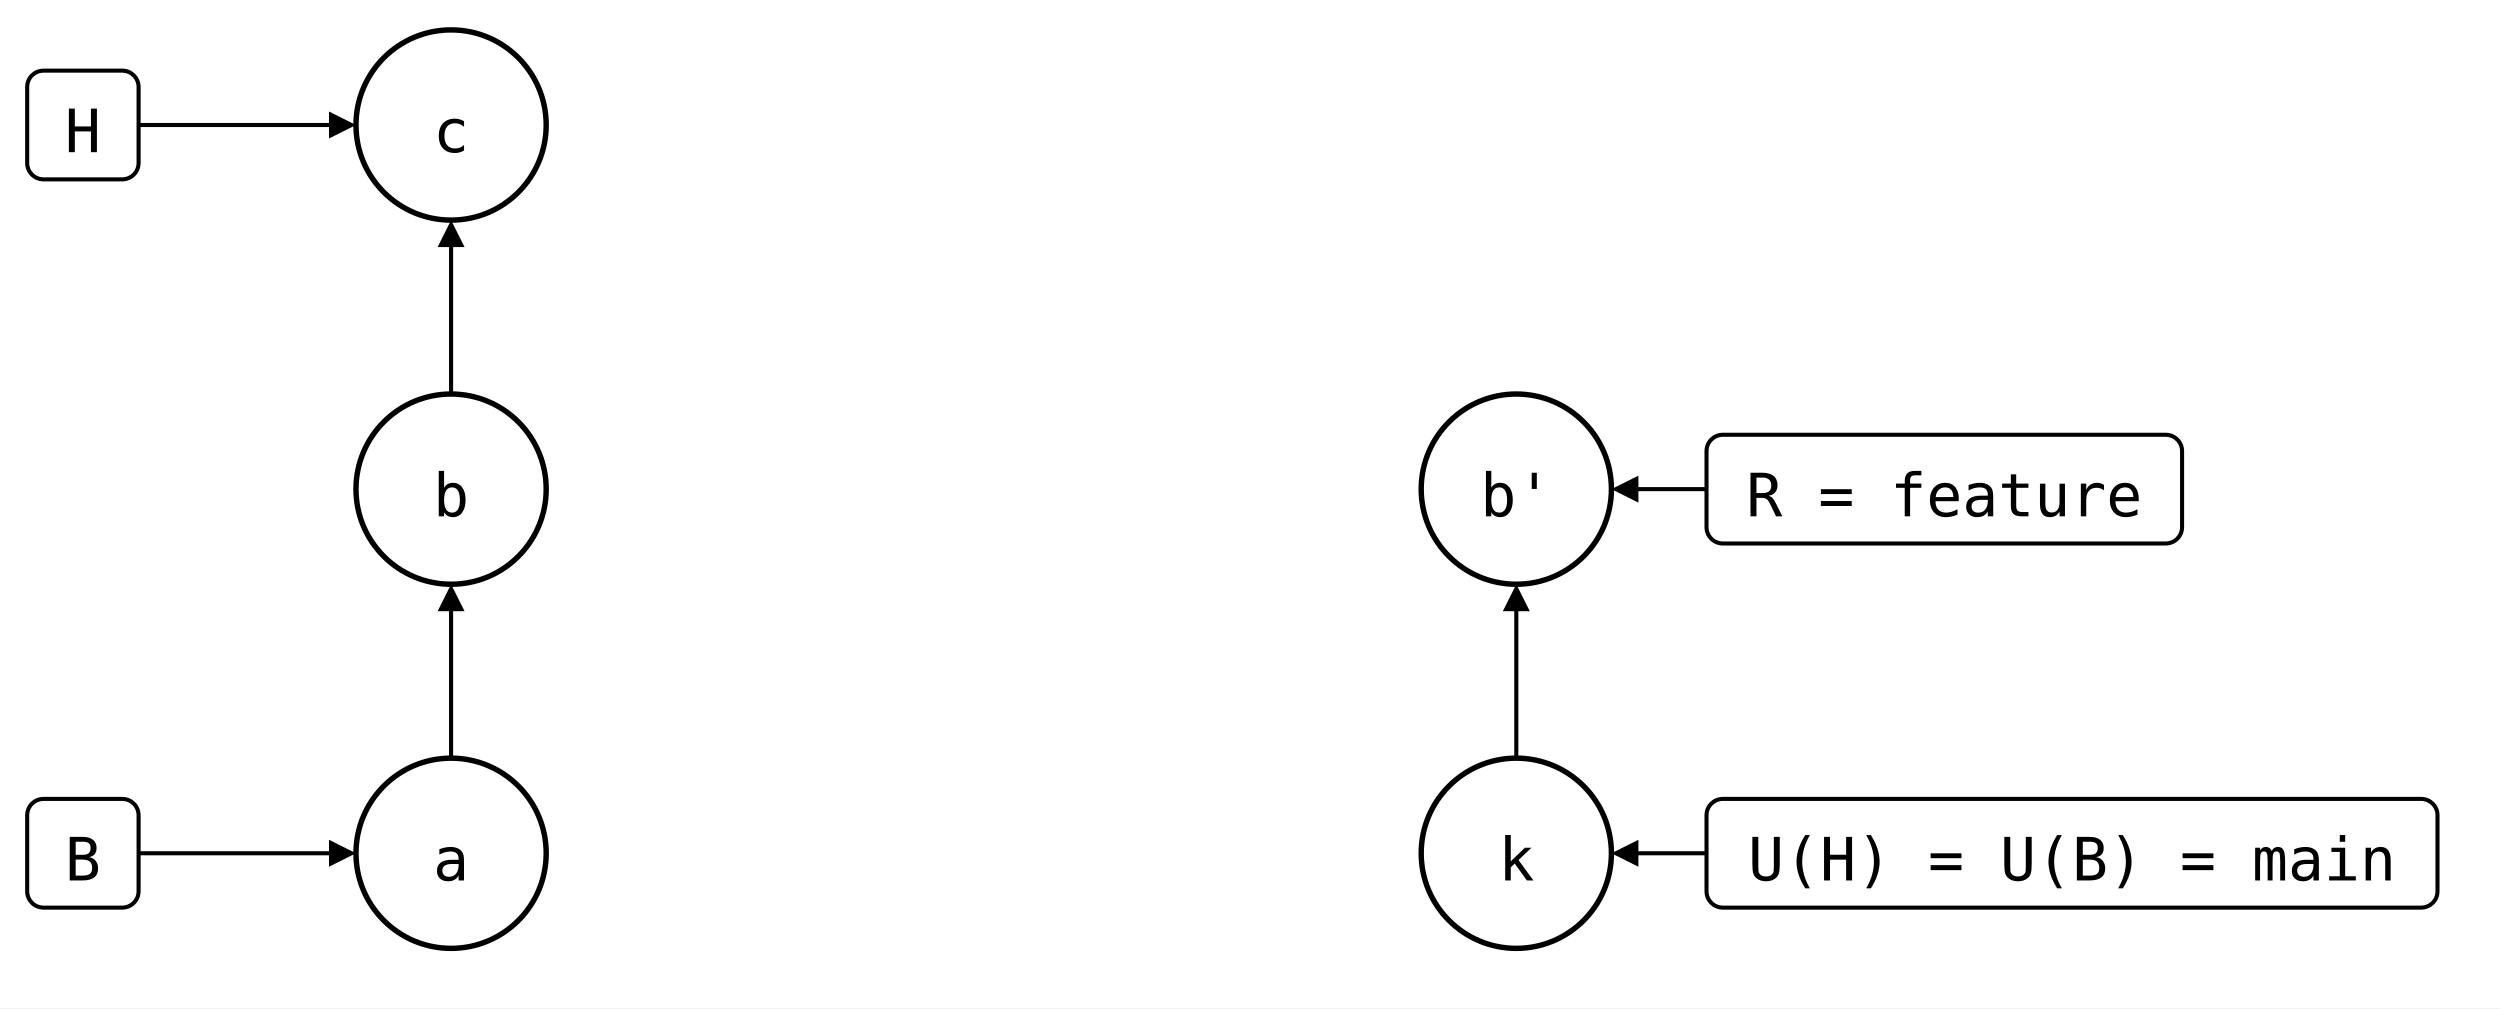
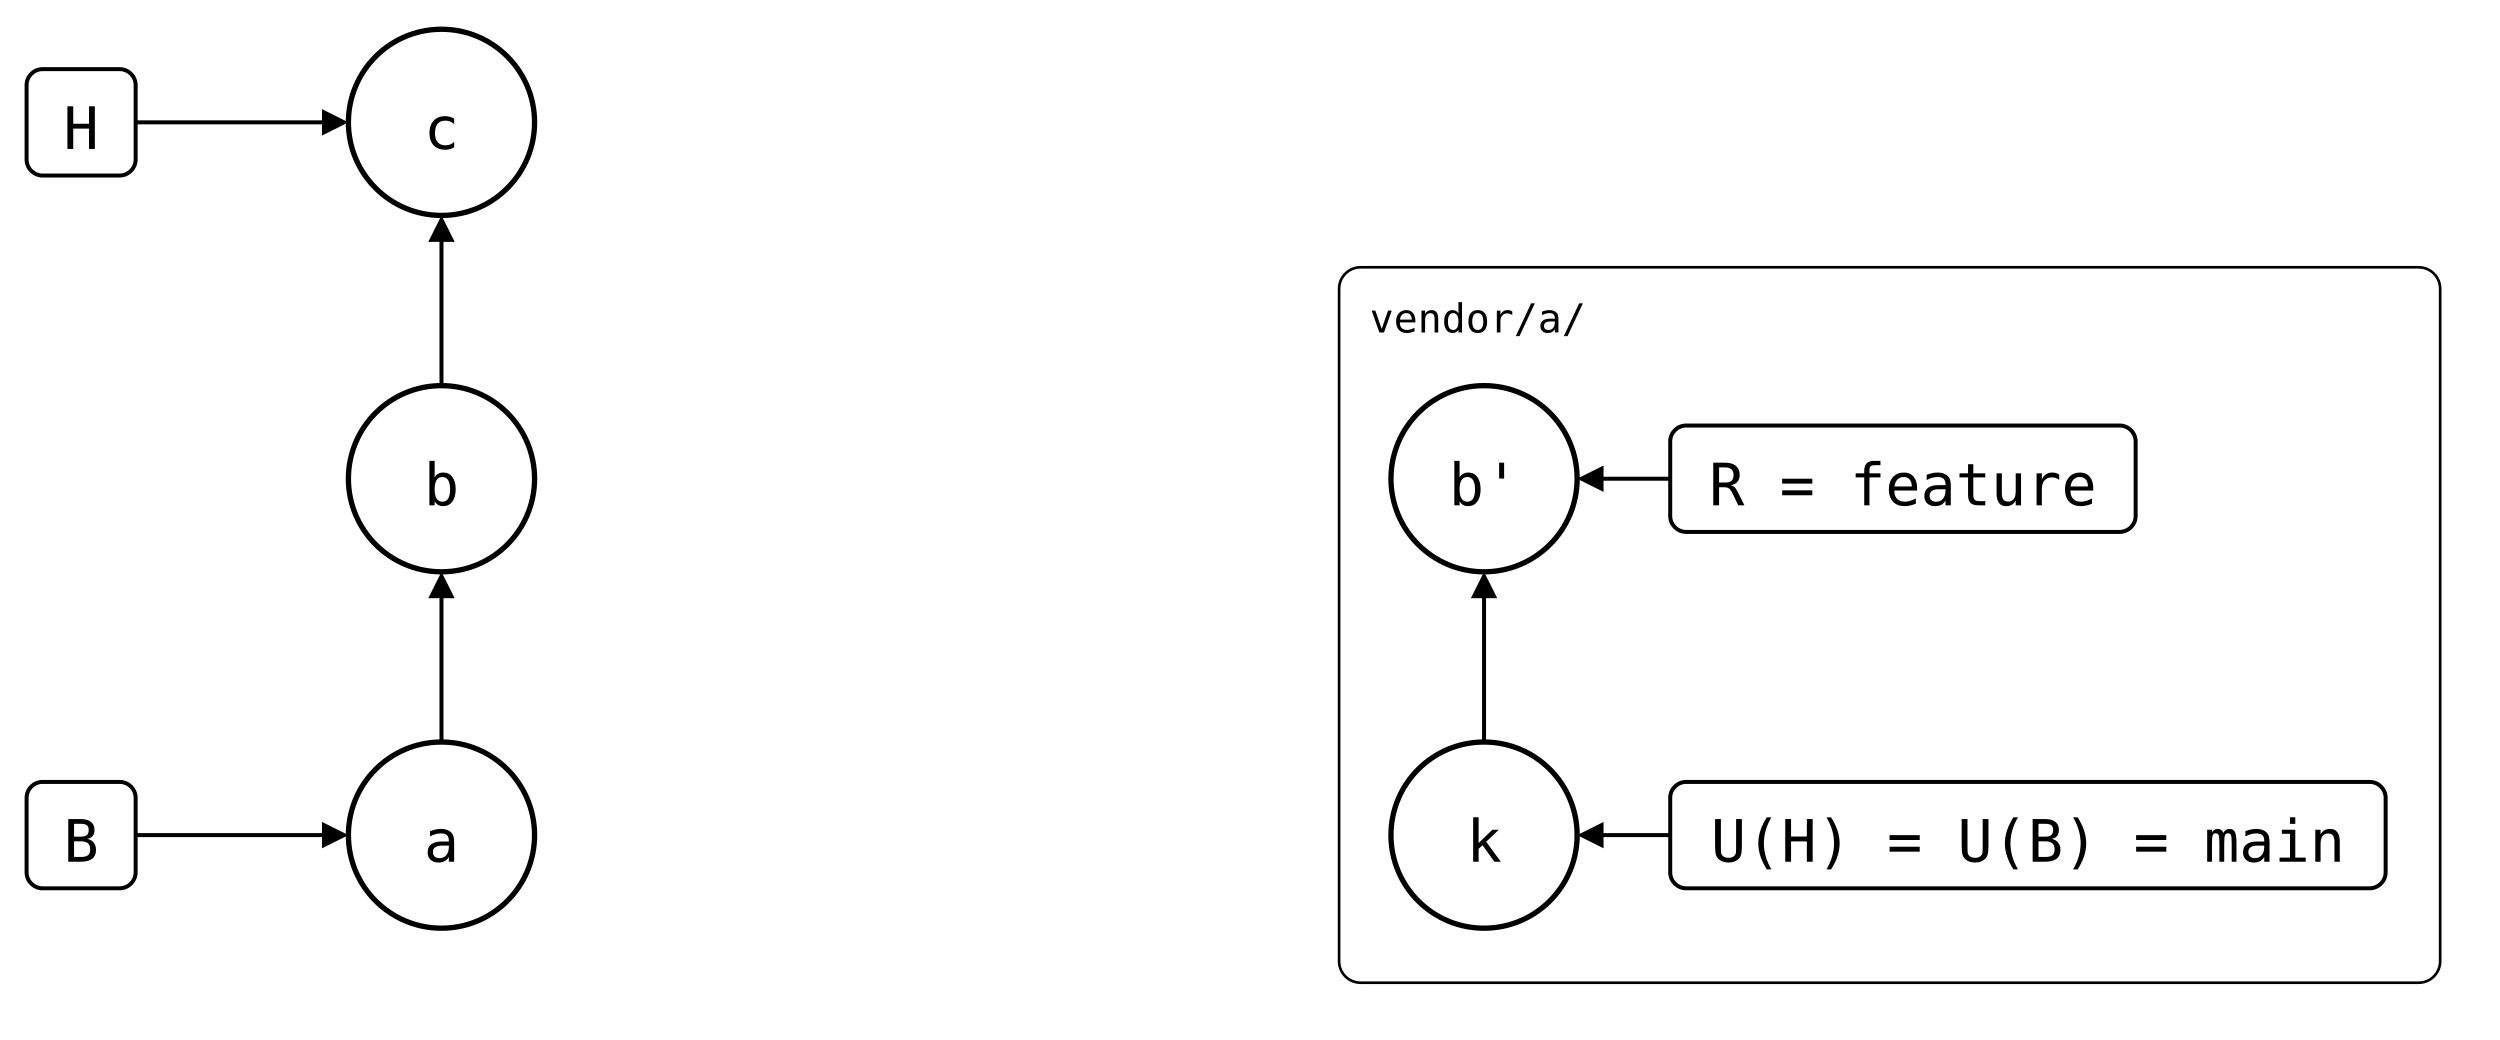
- <svg xmlns="http://www.w3.org/2000/svg" style="background: #ffffff; background-color: light-dark(#ffffff, #121212); color-scheme: light dark;" version="1.1" width="920px" height="371px" viewBox="0 0 920 371" id="ge-svg-zjOcOPb4SMn8lPzaLbmm" content="&lt;mxfile host=&quot;Electron&quot;&gt;&#10;  &lt;diagram name=&quot;stacked-branch&quot; id=&quot;stacked-branch&quot;&gt;&#10;    &lt;mxGraphModel grid=&quot;0&quot; gridSize=&quot;10&quot; guides=&quot;1&quot; tooltips=&quot;1&quot; connect=&quot;1&quot; arrows=&quot;1&quot; fold=&quot;0&quot; page=&quot;0&quot; pageScale=&quot;1&quot; pageWidth=&quot;850&quot; pageHeight=&quot;1100&quot; background=&quot;#ffffff&quot; math=&quot;0&quot; shadow=&quot;0&quot;&gt;&#10;      &lt;root&gt;&#10;        &lt;mxCell id=&quot;0&quot; /&gt;&#10;        &lt;mxCell id=&quot;1&quot; parent=&quot;0&quot; /&gt;&#10;        &lt;mxCell id=&quot;a&quot; parent=&quot;1&quot; style=&quot;ellipse;aspect=fixed;strokeWidth=2;fontSize=22;fontFamily=Roboto Mono,monospace;&quot; value=&quot;a&quot; vertex=&quot;1&quot;&gt;&#10;          &lt;mxGeometry height=&quot;70&quot; width=&quot;70&quot; x=&quot;229&quot; y=&quot;342&quot; as=&quot;geometry&quot; /&gt;&#10;        &lt;/mxCell&gt;&#10;        &lt;mxCell id=&quot;b&quot; parent=&quot;1&quot; style=&quot;ellipse;aspect=fixed;strokeWidth=2;fontSize=22;fontFamily=Roboto Mono,monospace;&quot; value=&quot;b&quot; vertex=&quot;1&quot;&gt;&#10;          &lt;mxGeometry height=&quot;70&quot; width=&quot;70&quot; x=&quot;229&quot; y=&quot;208&quot; as=&quot;geometry&quot; /&gt;&#10;        &lt;/mxCell&gt;&#10;        &lt;mxCell id=&quot;c&quot; parent=&quot;1&quot; style=&quot;ellipse;aspect=fixed;strokeWidth=2;fontSize=22;fontFamily=Roboto Mono,monospace;&quot; value=&quot;c&quot; vertex=&quot;1&quot;&gt;&#10;          &lt;mxGeometry height=&quot;70&quot; width=&quot;70&quot; x=&quot;229&quot; y=&quot;74&quot; as=&quot;geometry&quot; /&gt;&#10;        &lt;/mxCell&gt;&#10;        &lt;mxCell id=&quot;k&quot; parent=&quot;1&quot; style=&quot;ellipse;aspect=fixed;strokeWidth=2;fontSize=22;fontFamily=Roboto Mono,monospace;&quot; value=&quot;k&quot; vertex=&quot;1&quot;&gt;&#10;          &lt;mxGeometry height=&quot;70&quot; width=&quot;70&quot; x=&quot;621&quot; y=&quot;342&quot; as=&quot;geometry&quot; /&gt;&#10;        &lt;/mxCell&gt;&#10;        &lt;mxCell id=&quot;b_&quot; parent=&quot;1&quot; style=&quot;ellipse;aspect=fixed;strokeWidth=2;fontSize=22;fontFamily=Roboto Mono,monospace;&quot; value=&quot;b&amp;#39;&quot; vertex=&quot;1&quot;&gt;&#10;          &lt;mxGeometry height=&quot;70&quot; width=&quot;70&quot; x=&quot;621&quot; y=&quot;208&quot; as=&quot;geometry&quot; /&gt;&#10;        &lt;/mxCell&gt;&#10;        &lt;mxCell id=&quot;box0&quot; parent=&quot;1&quot; style=&quot;rounded=1;strokeWidth=1.5;fontSize=22;fontFamily=Roboto Mono,monospace;&quot; value=&quot;H&quot; vertex=&quot;1&quot;&gt;&#10;          &lt;mxGeometry height=&quot;40&quot; width=&quot;41&quot; x=&quot;108&quot; y=&quot;89&quot; as=&quot;geometry&quot; /&gt;&#10;        &lt;/mxCell&gt;&#10;        &lt;mxCell id=&quot;e0&quot; edge=&quot;1&quot; parent=&quot;1&quot; source=&quot;box0&quot; style=&quot;endArrow=block;endFill=1;html=1;strokeWidth=1.5;rounded=0;&quot; target=&quot;c&quot;&gt;&#10;          &lt;mxGeometry relative=&quot;1&quot; as=&quot;geometry&quot; /&gt;&#10;        &lt;/mxCell&gt;&#10;        &lt;mxCell id=&quot;box1&quot; parent=&quot;1&quot; style=&quot;rounded=1;strokeWidth=1.5;fontSize=22;fontFamily=Roboto Mono,monospace;&quot; value=&quot;B&quot; vertex=&quot;1&quot;&gt;&#10;          &lt;mxGeometry height=&quot;40&quot; width=&quot;41&quot; x=&quot;108&quot; y=&quot;357&quot; as=&quot;geometry&quot; /&gt;&#10;        &lt;/mxCell&gt;&#10;        &lt;mxCell id=&quot;e1&quot; edge=&quot;1&quot; parent=&quot;1&quot; source=&quot;box1&quot; style=&quot;endArrow=block;endFill=1;html=1;strokeWidth=1.5;rounded=0;&quot; target=&quot;a&quot;&gt;&#10;          &lt;mxGeometry relative=&quot;1&quot; as=&quot;geometry&quot; /&gt;&#10;        &lt;/mxCell&gt;&#10;        &lt;mxCell id=&quot;box2&quot; parent=&quot;1&quot; style=&quot;rounded=1;strokeWidth=1.5;fontSize=22;fontFamily=Roboto Mono,monospace;&quot; value=&quot;U(H) = U(B) = main&quot; vertex=&quot;1&quot;&gt;&#10;          &lt;mxGeometry height=&quot;40&quot; width=&quot;269&quot; x=&quot;726&quot; y=&quot;357&quot; as=&quot;geometry&quot; /&gt;&#10;        &lt;/mxCell&gt;&#10;        &lt;mxCell id=&quot;e2&quot; edge=&quot;1&quot; parent=&quot;1&quot; source=&quot;box2&quot; style=&quot;endArrow=block;endFill=1;html=1;strokeWidth=1.5;rounded=0;&quot; target=&quot;k&quot;&gt;&#10;          &lt;mxGeometry relative=&quot;1&quot; as=&quot;geometry&quot; /&gt;&#10;        &lt;/mxCell&gt;&#10;        &lt;mxCell id=&quot;box3&quot; parent=&quot;1&quot; style=&quot;rounded=1;strokeWidth=1.5;fontSize=22;fontFamily=Roboto Mono,monospace;&quot; value=&quot;R = feature&quot; vertex=&quot;1&quot;&gt;&#10;          &lt;mxGeometry height=&quot;40&quot; width=&quot;175&quot; x=&quot;726&quot; y=&quot;223&quot; as=&quot;geometry&quot; /&gt;&#10;        &lt;/mxCell&gt;&#10;        &lt;mxCell id=&quot;e3&quot; edge=&quot;1&quot; parent=&quot;1&quot; source=&quot;box3&quot; style=&quot;endArrow=block;endFill=1;html=1;strokeWidth=1.5;rounded=0;&quot; target=&quot;b_&quot;&gt;&#10;          &lt;mxGeometry relative=&quot;1&quot; as=&quot;geometry&quot; /&gt;&#10;        &lt;/mxCell&gt;&#10;        &lt;mxCell id=&quot;e4&quot; edge=&quot;1&quot; parent=&quot;1&quot; source=&quot;a&quot; style=&quot;endArrow=block;endFill=1;html=1;strokeWidth=1.5;rounded=0;&quot; target=&quot;b&quot;&gt;&#10;          &lt;mxGeometry relative=&quot;1&quot; as=&quot;geometry&quot; /&gt;&#10;        &lt;/mxCell&gt;&#10;        &lt;mxCell id=&quot;e5&quot; edge=&quot;1&quot; parent=&quot;1&quot; source=&quot;b&quot; style=&quot;endArrow=block;endFill=1;html=1;strokeWidth=1.5;rounded=0;&quot; target=&quot;c&quot;&gt;&#10;          &lt;mxGeometry relative=&quot;1&quot; as=&quot;geometry&quot; /&gt;&#10;        &lt;/mxCell&gt;&#10;        &lt;mxCell id=&quot;e6&quot; edge=&quot;1&quot; parent=&quot;1&quot; source=&quot;k&quot; style=&quot;endArrow=block;endFill=1;html=1;strokeWidth=1.5;rounded=0;&quot; target=&quot;b_&quot;&gt;&#10;          &lt;mxGeometry relative=&quot;1&quot; as=&quot;geometry&quot; /&gt;&#10;        &lt;/mxCell&gt;&#10;      &lt;/root&gt;&#10;    &lt;/mxGraphModel&gt;&#10;  &lt;/diagram&gt;&#10;&lt;/mxfile&gt;&#10;">
-   <style type="text/css">@supports (color: light-dark(#000, #fff)) { #ge-svg-zjOcOPb4SMn8lPzaLbmm { --ge-adaptive-bg: light-dark(#ffffff, var(--ge-dark-color, #121212)); } }</style>
+ <svg xmlns="http://www.w3.org/2000/svg" style="background: #ffffff; background-color: light-dark(#ffffff, #121212); color-scheme: light dark;" version="1.1" width="940px" height="391px" viewBox="0 0 940 391" id="ge-svg-RL3XefxvvstYvoDtwaF-" content="&lt;mxfile host=&quot;Electron&quot;&gt;&#10;  &lt;diagram name=&quot;stacked-branch&quot; id=&quot;stacked-branch&quot;&gt;&#10;    &lt;mxGraphModel grid=&quot;0&quot; gridSize=&quot;10&quot; guides=&quot;1&quot; tooltips=&quot;1&quot; connect=&quot;1&quot; arrows=&quot;1&quot; fold=&quot;0&quot; page=&quot;0&quot; pageScale=&quot;1&quot; pageWidth=&quot;850&quot; pageHeight=&quot;1100&quot; background=&quot;#ffffff&quot; math=&quot;0&quot; shadow=&quot;0&quot;&gt;&#10;      &lt;root&gt;&#10;        &lt;mxCell id=&quot;0&quot; /&gt;&#10;        &lt;mxCell id=&quot;1&quot; parent=&quot;0&quot; /&gt;&#10;        &lt;mxCell id=&quot;lane&quot; parent=&quot;1&quot; style=&quot;rounded=1;arcSize=3;fillColor=none;strokeWidth=1;fontSize=15;verticalAlign=top;align=left;spacingLeft=10;spacingTop=4;fontFamily=Roboto Mono,monospace;&quot; value=&quot;vendor/a/&quot; vertex=&quot;1&quot;&gt;&#10;          &lt;mxGeometry height=&quot;269&quot; width=&quot;414&quot; x=&quot;601&quot; y=&quot;163&quot; as=&quot;geometry&quot; /&gt;&#10;        &lt;/mxCell&gt;&#10;        &lt;mxCell id=&quot;a&quot; parent=&quot;1&quot; style=&quot;ellipse;aspect=fixed;strokeWidth=2;fontSize=22;fontFamily=Roboto Mono,monospace;&quot; value=&quot;a&quot; vertex=&quot;1&quot;&gt;&#10;          &lt;mxGeometry height=&quot;70&quot; width=&quot;70&quot; x=&quot;229&quot; y=&quot;342&quot; as=&quot;geometry&quot; /&gt;&#10;        &lt;/mxCell&gt;&#10;        &lt;mxCell id=&quot;b&quot; parent=&quot;1&quot; style=&quot;ellipse;aspect=fixed;strokeWidth=2;fontSize=22;fontFamily=Roboto Mono,monospace;&quot; value=&quot;b&quot; vertex=&quot;1&quot;&gt;&#10;          &lt;mxGeometry height=&quot;70&quot; width=&quot;70&quot; x=&quot;229&quot; y=&quot;208&quot; as=&quot;geometry&quot; /&gt;&#10;        &lt;/mxCell&gt;&#10;        &lt;mxCell id=&quot;c&quot; parent=&quot;1&quot; style=&quot;ellipse;aspect=fixed;strokeWidth=2;fontSize=22;fontFamily=Roboto Mono,monospace;&quot; value=&quot;c&quot; vertex=&quot;1&quot;&gt;&#10;          &lt;mxGeometry height=&quot;70&quot; width=&quot;70&quot; x=&quot;229&quot; y=&quot;74&quot; as=&quot;geometry&quot; /&gt;&#10;        &lt;/mxCell&gt;&#10;        &lt;mxCell id=&quot;k&quot; parent=&quot;1&quot; style=&quot;ellipse;aspect=fixed;strokeWidth=2;fontSize=22;fontFamily=Roboto Mono,monospace;&quot; value=&quot;k&quot; vertex=&quot;1&quot;&gt;&#10;          &lt;mxGeometry height=&quot;70&quot; width=&quot;70&quot; x=&quot;621&quot; y=&quot;342&quot; as=&quot;geometry&quot; /&gt;&#10;        &lt;/mxCell&gt;&#10;        &lt;mxCell id=&quot;b_&quot; parent=&quot;1&quot; style=&quot;ellipse;aspect=fixed;strokeWidth=2;fontSize=22;fontFamily=Roboto Mono,monospace;&quot; value=&quot;b&amp;#39;&quot; vertex=&quot;1&quot;&gt;&#10;          &lt;mxGeometry height=&quot;70&quot; width=&quot;70&quot; x=&quot;621&quot; y=&quot;208&quot; as=&quot;geometry&quot; /&gt;&#10;        &lt;/mxCell&gt;&#10;        &lt;mxCell id=&quot;box0&quot; parent=&quot;1&quot; style=&quot;rounded=1;strokeWidth=1.5;fontSize=22;fontFamily=Roboto Mono,monospace;&quot; value=&quot;H&quot; vertex=&quot;1&quot;&gt;&#10;          &lt;mxGeometry height=&quot;40&quot; width=&quot;41&quot; x=&quot;108&quot; y=&quot;89&quot; as=&quot;geometry&quot; /&gt;&#10;        &lt;/mxCell&gt;&#10;        &lt;mxCell id=&quot;e0&quot; edge=&quot;1&quot; parent=&quot;1&quot; source=&quot;box0&quot; style=&quot;endArrow=block;endFill=1;html=1;strokeWidth=1.5;rounded=0;&quot; target=&quot;c&quot;&gt;&#10;          &lt;mxGeometry relative=&quot;1&quot; as=&quot;geometry&quot; /&gt;&#10;        &lt;/mxCell&gt;&#10;        &lt;mxCell id=&quot;box1&quot; parent=&quot;1&quot; style=&quot;rounded=1;strokeWidth=1.5;fontSize=22;fontFamily=Roboto Mono,monospace;&quot; value=&quot;B&quot; vertex=&quot;1&quot;&gt;&#10;          &lt;mxGeometry height=&quot;40&quot; width=&quot;41&quot; x=&quot;108&quot; y=&quot;357&quot; as=&quot;geometry&quot; /&gt;&#10;        &lt;/mxCell&gt;&#10;        &lt;mxCell id=&quot;e1&quot; edge=&quot;1&quot; parent=&quot;1&quot; source=&quot;box1&quot; style=&quot;endArrow=block;endFill=1;html=1;strokeWidth=1.5;rounded=0;&quot; target=&quot;a&quot;&gt;&#10;          &lt;mxGeometry relative=&quot;1&quot; as=&quot;geometry&quot; /&gt;&#10;        &lt;/mxCell&gt;&#10;        &lt;mxCell id=&quot;box2&quot; parent=&quot;1&quot; style=&quot;rounded=1;strokeWidth=1.5;fontSize=22;fontFamily=Roboto Mono,monospace;&quot; value=&quot;U(H) = U(B) = main&quot; vertex=&quot;1&quot;&gt;&#10;          &lt;mxGeometry height=&quot;40&quot; width=&quot;269&quot; x=&quot;726&quot; y=&quot;357&quot; as=&quot;geometry&quot; /&gt;&#10;        &lt;/mxCell&gt;&#10;        &lt;mxCell id=&quot;e2&quot; edge=&quot;1&quot; parent=&quot;1&quot; source=&quot;box2&quot; style=&quot;endArrow=block;endFill=1;html=1;strokeWidth=1.5;rounded=0;&quot; target=&quot;k&quot;&gt;&#10;          &lt;mxGeometry relative=&quot;1&quot; as=&quot;geometry&quot; /&gt;&#10;        &lt;/mxCell&gt;&#10;        &lt;mxCell id=&quot;box3&quot; parent=&quot;1&quot; style=&quot;rounded=1;strokeWidth=1.5;fontSize=22;fontFamily=Roboto Mono,monospace;&quot; value=&quot;R = feature&quot; vertex=&quot;1&quot;&gt;&#10;          &lt;mxGeometry height=&quot;40&quot; width=&quot;175&quot; x=&quot;726&quot; y=&quot;223&quot; as=&quot;geometry&quot; /&gt;&#10;        &lt;/mxCell&gt;&#10;        &lt;mxCell id=&quot;e3&quot; edge=&quot;1&quot; parent=&quot;1&quot; source=&quot;box3&quot; style=&quot;endArrow=block;endFill=1;html=1;strokeWidth=1.5;rounded=0;&quot; target=&quot;b_&quot;&gt;&#10;          &lt;mxGeometry relative=&quot;1&quot; as=&quot;geometry&quot; /&gt;&#10;        &lt;/mxCell&gt;&#10;        &lt;mxCell id=&quot;e4&quot; edge=&quot;1&quot; parent=&quot;1&quot; source=&quot;a&quot; style=&quot;endArrow=block;endFill=1;html=1;strokeWidth=1.5;rounded=0;&quot; target=&quot;b&quot;&gt;&#10;          &lt;mxGeometry relative=&quot;1&quot; as=&quot;geometry&quot; /&gt;&#10;        &lt;/mxCell&gt;&#10;        &lt;mxCell id=&quot;e5&quot; edge=&quot;1&quot; parent=&quot;1&quot; source=&quot;b&quot; style=&quot;endArrow=block;endFill=1;html=1;strokeWidth=1.5;rounded=0;&quot; target=&quot;c&quot;&gt;&#10;          &lt;mxGeometry relative=&quot;1&quot; as=&quot;geometry&quot; /&gt;&#10;        &lt;/mxCell&gt;&#10;        &lt;mxCell id=&quot;e6&quot; edge=&quot;1&quot; parent=&quot;1&quot; source=&quot;k&quot; style=&quot;endArrow=block;endFill=1;html=1;strokeWidth=1.5;rounded=0;&quot; target=&quot;b_&quot;&gt;&#10;          &lt;mxGeometry relative=&quot;1&quot; as=&quot;geometry&quot; /&gt;&#10;        &lt;/mxCell&gt;&#10;      &lt;/root&gt;&#10;    &lt;/mxGraphModel&gt;&#10;  &lt;/diagram&gt;&#10;&lt;/mxfile&gt;&#10;">
+   <style type="text/css">@supports (color: light-dark(#000, #fff)) { #ge-svg-RL3XefxvvstYvoDtwaF- { --ge-adaptive-bg: light-dark(#ffffff, var(--ge-dark-color, #121212)); } }</style>
  <defs />
  <rect fill="#ffffff" width="100%" height="100%" x="0" y="0" style="fill: light-dark(rgb(255, 255, 255), rgb(18, 18, 18));" />
  <g>
    <g data-cell-id="0">
      <g data-cell-id="1">
+         <g data-cell-id="lane">
+           <g transform="translate(0.5,0.5)">
+             <rect x="503" y="100" width="414" height="269" rx="8.07" ry="8.07" fill="none" stroke="#000000" pointer-events="all" style="stroke: light-dark(rgb(0, 0, 0), rgb(255, 255, 255));" />
+           </g>
+           <g>
+             <g fill="#000000" font-family="'Roboto Mono', monospace" text-anchor="start" font-size="15px" style="fill: light-dark(rgb(0, 0, 0), rgb(255, 255, 255));">
+               <text x="515" y="125">vendor/a/</text>
+             </g>
+           </g>
+         </g>
        <g data-cell-id="a">
          <g>
            <ellipse cx="166" cy="314" rx="35" ry="35" fill="#ffffff" stroke="#000000" stroke-width="2" pointer-events="all" style="fill: var(--ge-adaptive-bg, #ffffff); stroke: light-dark(rgb(0, 0, 0), rgb(255, 255, 255));" />
          </g>
          <g>
            <g fill="#000000" font-family="'Roboto Mono', monospace" text-anchor="middle" font-size="22px" style="fill: light-dark(rgb(0, 0, 0), rgb(255, 255, 255));">
              <text x="166" y="324">a</text>
            </g>
          </g>
        </g>
        <g data-cell-id="b">
          <g>
            <ellipse cx="166" cy="180" rx="35" ry="35" fill="#ffffff" stroke="#000000" stroke-width="2" pointer-events="all" style="fill: var(--ge-adaptive-bg, #ffffff); stroke: light-dark(rgb(0, 0, 0), rgb(255, 255, 255));" />
          </g>
          <g>
            <g fill="#000000" font-family="'Roboto Mono', monospace" text-anchor="middle" font-size="22px" style="fill: light-dark(rgb(0, 0, 0), rgb(255, 255, 255));">
              <text x="166" y="190">b</text>
            </g>
          </g>
        </g>
        <g data-cell-id="c">
          <g>
            <ellipse cx="166" cy="46" rx="35" ry="35" fill="#ffffff" stroke="#000000" stroke-width="2" pointer-events="all" style="fill: var(--ge-adaptive-bg, #ffffff); stroke: light-dark(rgb(0, 0, 0), rgb(255, 255, 255));" />
          </g>
          <g>
            <g fill="#000000" font-family="'Roboto Mono', monospace" text-anchor="middle" font-size="22px" style="fill: light-dark(rgb(0, 0, 0), rgb(255, 255, 255));">
              <text x="166" y="56">c</text>
            </g>
          </g>
        </g>
        <g data-cell-id="k">
          <g>
            <ellipse cx="558" cy="314" rx="35" ry="35" fill="#ffffff" stroke="#000000" stroke-width="2" pointer-events="all" style="fill: var(--ge-adaptive-bg, #ffffff); stroke: light-dark(rgb(0, 0, 0), rgb(255, 255, 255));" />
          </g>
          <g>
            <g fill="#000000" font-family="'Roboto Mono', monospace" text-anchor="middle" font-size="22px" style="fill: light-dark(rgb(0, 0, 0), rgb(255, 255, 255));">
              <text x="558" y="324">k</text>
            </g>
          </g>
        </g>
        <g data-cell-id="b_">
          <g>
            <ellipse cx="558" cy="180" rx="35" ry="35" fill="#ffffff" stroke="#000000" stroke-width="2" pointer-events="all" style="fill: var(--ge-adaptive-bg, #ffffff); stroke: light-dark(rgb(0, 0, 0), rgb(255, 255, 255));" />
          </g>
          <g>
            <g fill="#000000" font-family="'Roboto Mono', monospace" text-anchor="middle" font-size="22px" style="fill: light-dark(rgb(0, 0, 0), rgb(255, 255, 255));">
              <text x="558" y="190">b'</text>
            </g>
          </g>
        </g>
        <g data-cell-id="box0">
          <g>
            <rect x="10" y="26" width="41" height="40" rx="6" ry="6" fill="#ffffff" stroke="#000000" stroke-width="1.5" pointer-events="all" style="fill: var(--ge-adaptive-bg, #ffffff); stroke: light-dark(rgb(0, 0, 0), rgb(255, 255, 255));" />
          </g>
          <g>
            <g fill="#000000" font-family="'Roboto Mono', monospace" text-anchor="middle" font-size="22px" style="fill: light-dark(rgb(0, 0, 0), rgb(255, 255, 255));">
              <text x="30.5" y="56">H</text>
            </g>
          </g>
        </g>
        <g data-cell-id="e0">
          <g>
            <path d="M 51 46 L 121.82 46" fill="none" stroke="#000000" stroke-width="1.5" stroke-miterlimit="10" pointer-events="stroke" style="stroke: light-dark(rgb(0, 0, 0), rgb(255, 255, 255));" />
            <path d="M 129.32 46 L 121.82 49.75 L 121.82 42.25 Z" fill="#000000" stroke="#000000" stroke-width="1.5" stroke-miterlimit="10" pointer-events="all" style="fill: light-dark(rgb(0, 0, 0), rgb(255, 255, 255)); stroke: light-dark(rgb(0, 0, 0), rgb(255, 255, 255));" />
          </g>
        </g>
        <g data-cell-id="box1">
          <g>
            <rect x="10" y="294" width="41" height="40" rx="6" ry="6" fill="#ffffff" stroke="#000000" stroke-width="1.5" pointer-events="all" style="fill: var(--ge-adaptive-bg, #ffffff); stroke: light-dark(rgb(0, 0, 0), rgb(255, 255, 255));" />
          </g>
          <g>
            <g fill="#000000" font-family="'Roboto Mono', monospace" text-anchor="middle" font-size="22px" style="fill: light-dark(rgb(0, 0, 0), rgb(255, 255, 255));">
              <text x="30.5" y="324">B</text>
            </g>
          </g>
        </g>
        <g data-cell-id="e1">
          <g>
            <path d="M 51 314 L 121.82 314" fill="none" stroke="#000000" stroke-width="1.5" stroke-miterlimit="10" pointer-events="stroke" style="stroke: light-dark(rgb(0, 0, 0), rgb(255, 255, 255));" />
            <path d="M 129.32 314 L 121.82 317.75 L 121.82 310.25 Z" fill="#000000" stroke="#000000" stroke-width="1.5" stroke-miterlimit="10" pointer-events="all" style="fill: light-dark(rgb(0, 0, 0), rgb(255, 255, 255)); stroke: light-dark(rgb(0, 0, 0), rgb(255, 255, 255));" />
          </g>
        </g>
        <g data-cell-id="box2">
          <g>
            <rect x="628" y="294" width="269" height="40" rx="6" ry="6" fill="#ffffff" stroke="#000000" stroke-width="1.5" pointer-events="all" style="fill: var(--ge-adaptive-bg, #ffffff); stroke: light-dark(rgb(0, 0, 0), rgb(255, 255, 255));" />
          </g>
          <g>
            <g fill="#000000" font-family="'Roboto Mono', monospace" text-anchor="middle" font-size="22px" style="fill: light-dark(rgb(0, 0, 0), rgb(255, 255, 255));">
              <text x="762.5" y="324">U(H) = U(B) = main</text>
            </g>
          </g>
        </g>
        <g data-cell-id="e2">
          <g>
            <path d="M 628 314 L 602.18 314" fill="none" stroke="#000000" stroke-width="1.5" stroke-miterlimit="10" pointer-events="stroke" style="stroke: light-dark(rgb(0, 0, 0), rgb(255, 255, 255));" />
            <path d="M 594.68 314 L 602.18 310.25 L 602.18 317.75 Z" fill="#000000" stroke="#000000" stroke-width="1.5" stroke-miterlimit="10" pointer-events="all" style="fill: light-dark(rgb(0, 0, 0), rgb(255, 255, 255)); stroke: light-dark(rgb(0, 0, 0), rgb(255, 255, 255));" />
          </g>
        </g>
        <g data-cell-id="box3">
          <g>
            <rect x="628" y="160" width="175" height="40" rx="6" ry="6" fill="#ffffff" stroke="#000000" stroke-width="1.5" pointer-events="all" style="fill: var(--ge-adaptive-bg, #ffffff); stroke: light-dark(rgb(0, 0, 0), rgb(255, 255, 255));" />
          </g>
          <g>
            <g fill="#000000" font-family="'Roboto Mono', monospace" text-anchor="middle" font-size="22px" style="fill: light-dark(rgb(0, 0, 0), rgb(255, 255, 255));">
              <text x="715.5" y="190">R = feature</text>
            </g>
          </g>
        </g>
        <g data-cell-id="e3">
          <g>
            <path d="M 628 180 L 602.18 180" fill="none" stroke="#000000" stroke-width="1.5" stroke-miterlimit="10" pointer-events="stroke" style="stroke: light-dark(rgb(0, 0, 0), rgb(255, 255, 255));" />
            <path d="M 594.68 180 L 602.18 176.25 L 602.18 183.75 Z" fill="#000000" stroke="#000000" stroke-width="1.5" stroke-miterlimit="10" pointer-events="all" style="fill: light-dark(rgb(0, 0, 0), rgb(255, 255, 255)); stroke: light-dark(rgb(0, 0, 0), rgb(255, 255, 255));" />
          </g>
        </g>
        <g data-cell-id="e4">
          <g>
            <path d="M 166 279 L 166 224.18" fill="none" stroke="#000000" stroke-width="1.5" stroke-miterlimit="10" pointer-events="stroke" style="stroke: light-dark(rgb(0, 0, 0), rgb(255, 255, 255));" />
            <path d="M 166 216.68 L 169.75 224.18 L 162.25 224.18 Z" fill="#000000" stroke="#000000" stroke-width="1.5" stroke-miterlimit="10" pointer-events="all" style="fill: light-dark(rgb(0, 0, 0), rgb(255, 255, 255)); stroke: light-dark(rgb(0, 0, 0), rgb(255, 255, 255));" />
          </g>
        </g>
        <g data-cell-id="e5">
          <g>
            <path d="M 166 145 L 166 90.18" fill="none" stroke="#000000" stroke-width="1.5" stroke-miterlimit="10" pointer-events="stroke" style="stroke: light-dark(rgb(0, 0, 0), rgb(255, 255, 255));" />
            <path d="M 166 82.68 L 169.75 90.18 L 162.25 90.18 Z" fill="#000000" stroke="#000000" stroke-width="1.5" stroke-miterlimit="10" pointer-events="all" style="fill: light-dark(rgb(0, 0, 0), rgb(255, 255, 255)); stroke: light-dark(rgb(0, 0, 0), rgb(255, 255, 255));" />
          </g>
        </g>
        <g data-cell-id="e6">
          <g>
            <path d="M 558 279 L 558 224.18" fill="none" stroke="#000000" stroke-width="1.5" stroke-miterlimit="10" pointer-events="stroke" style="stroke: light-dark(rgb(0, 0, 0), rgb(255, 255, 255));" />
            <path d="M 558 216.68 L 561.75 224.18 L 554.25 224.18 Z" fill="#000000" stroke="#000000" stroke-width="1.5" stroke-miterlimit="10" pointer-events="all" style="fill: light-dark(rgb(0, 0, 0), rgb(255, 255, 255)); stroke: light-dark(rgb(0, 0, 0), rgb(255, 255, 255));" />
          </g>
        </g>
      </g>
    </g>
  </g>
</svg>
